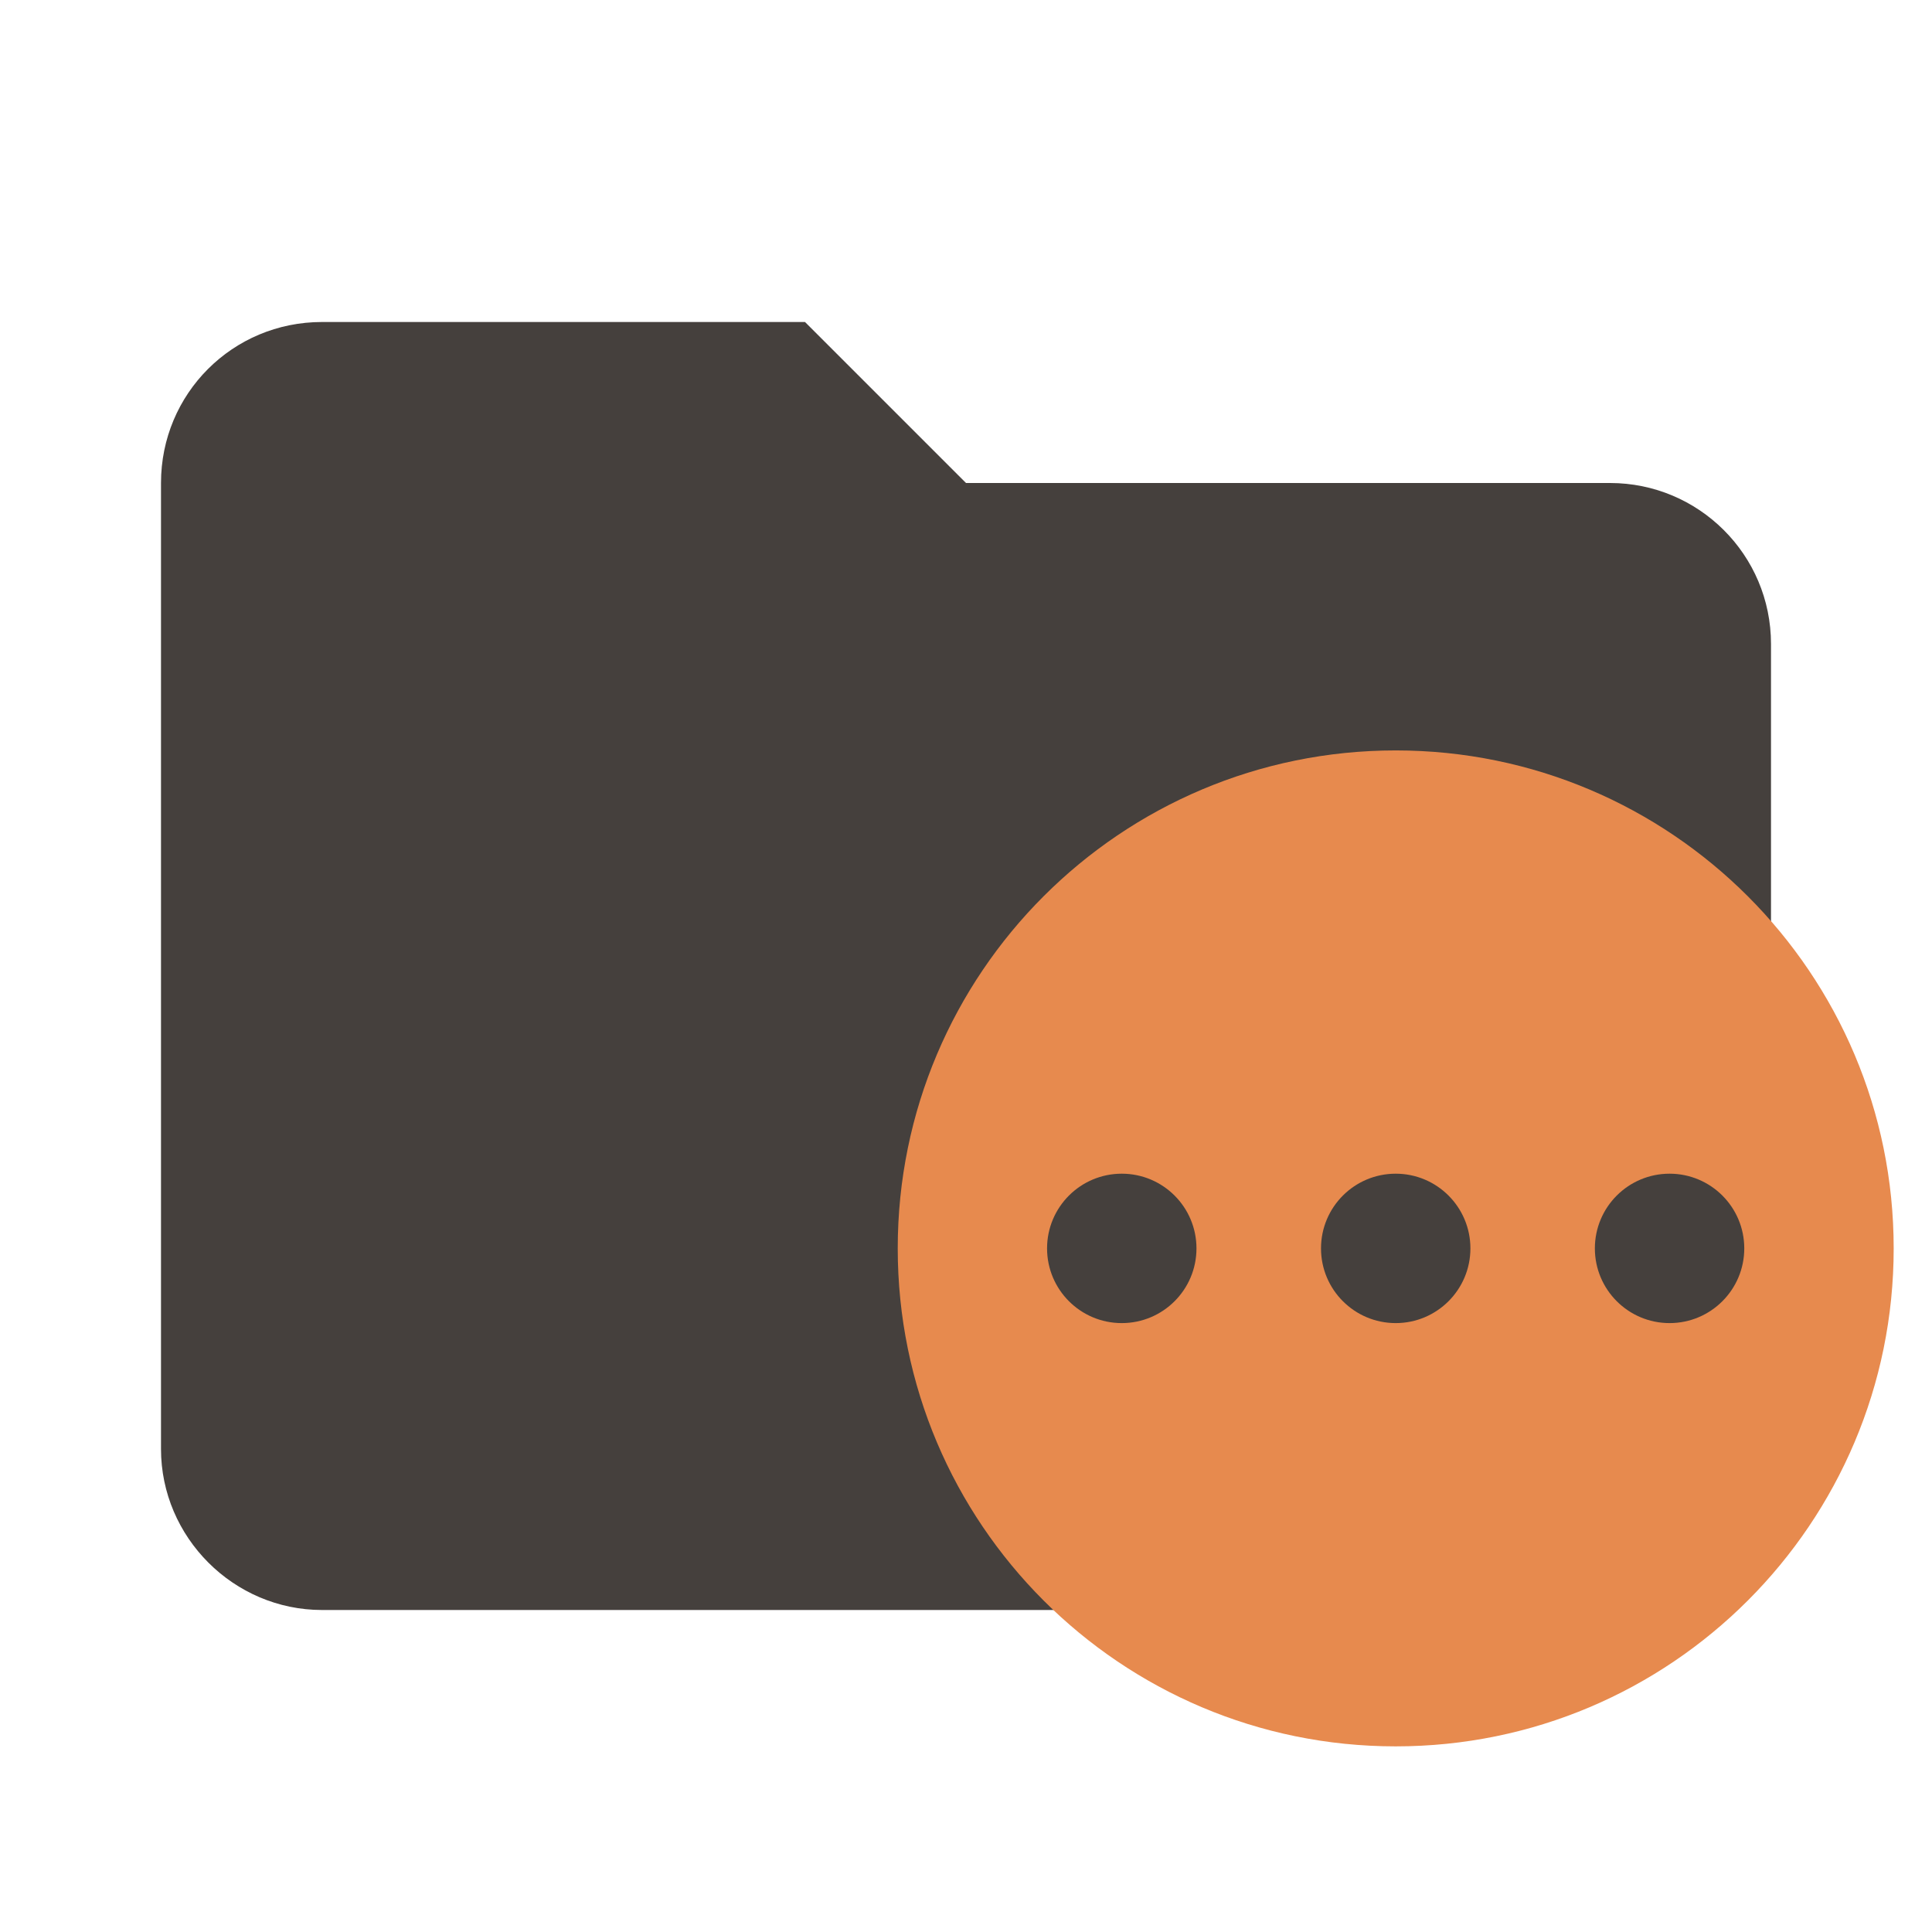
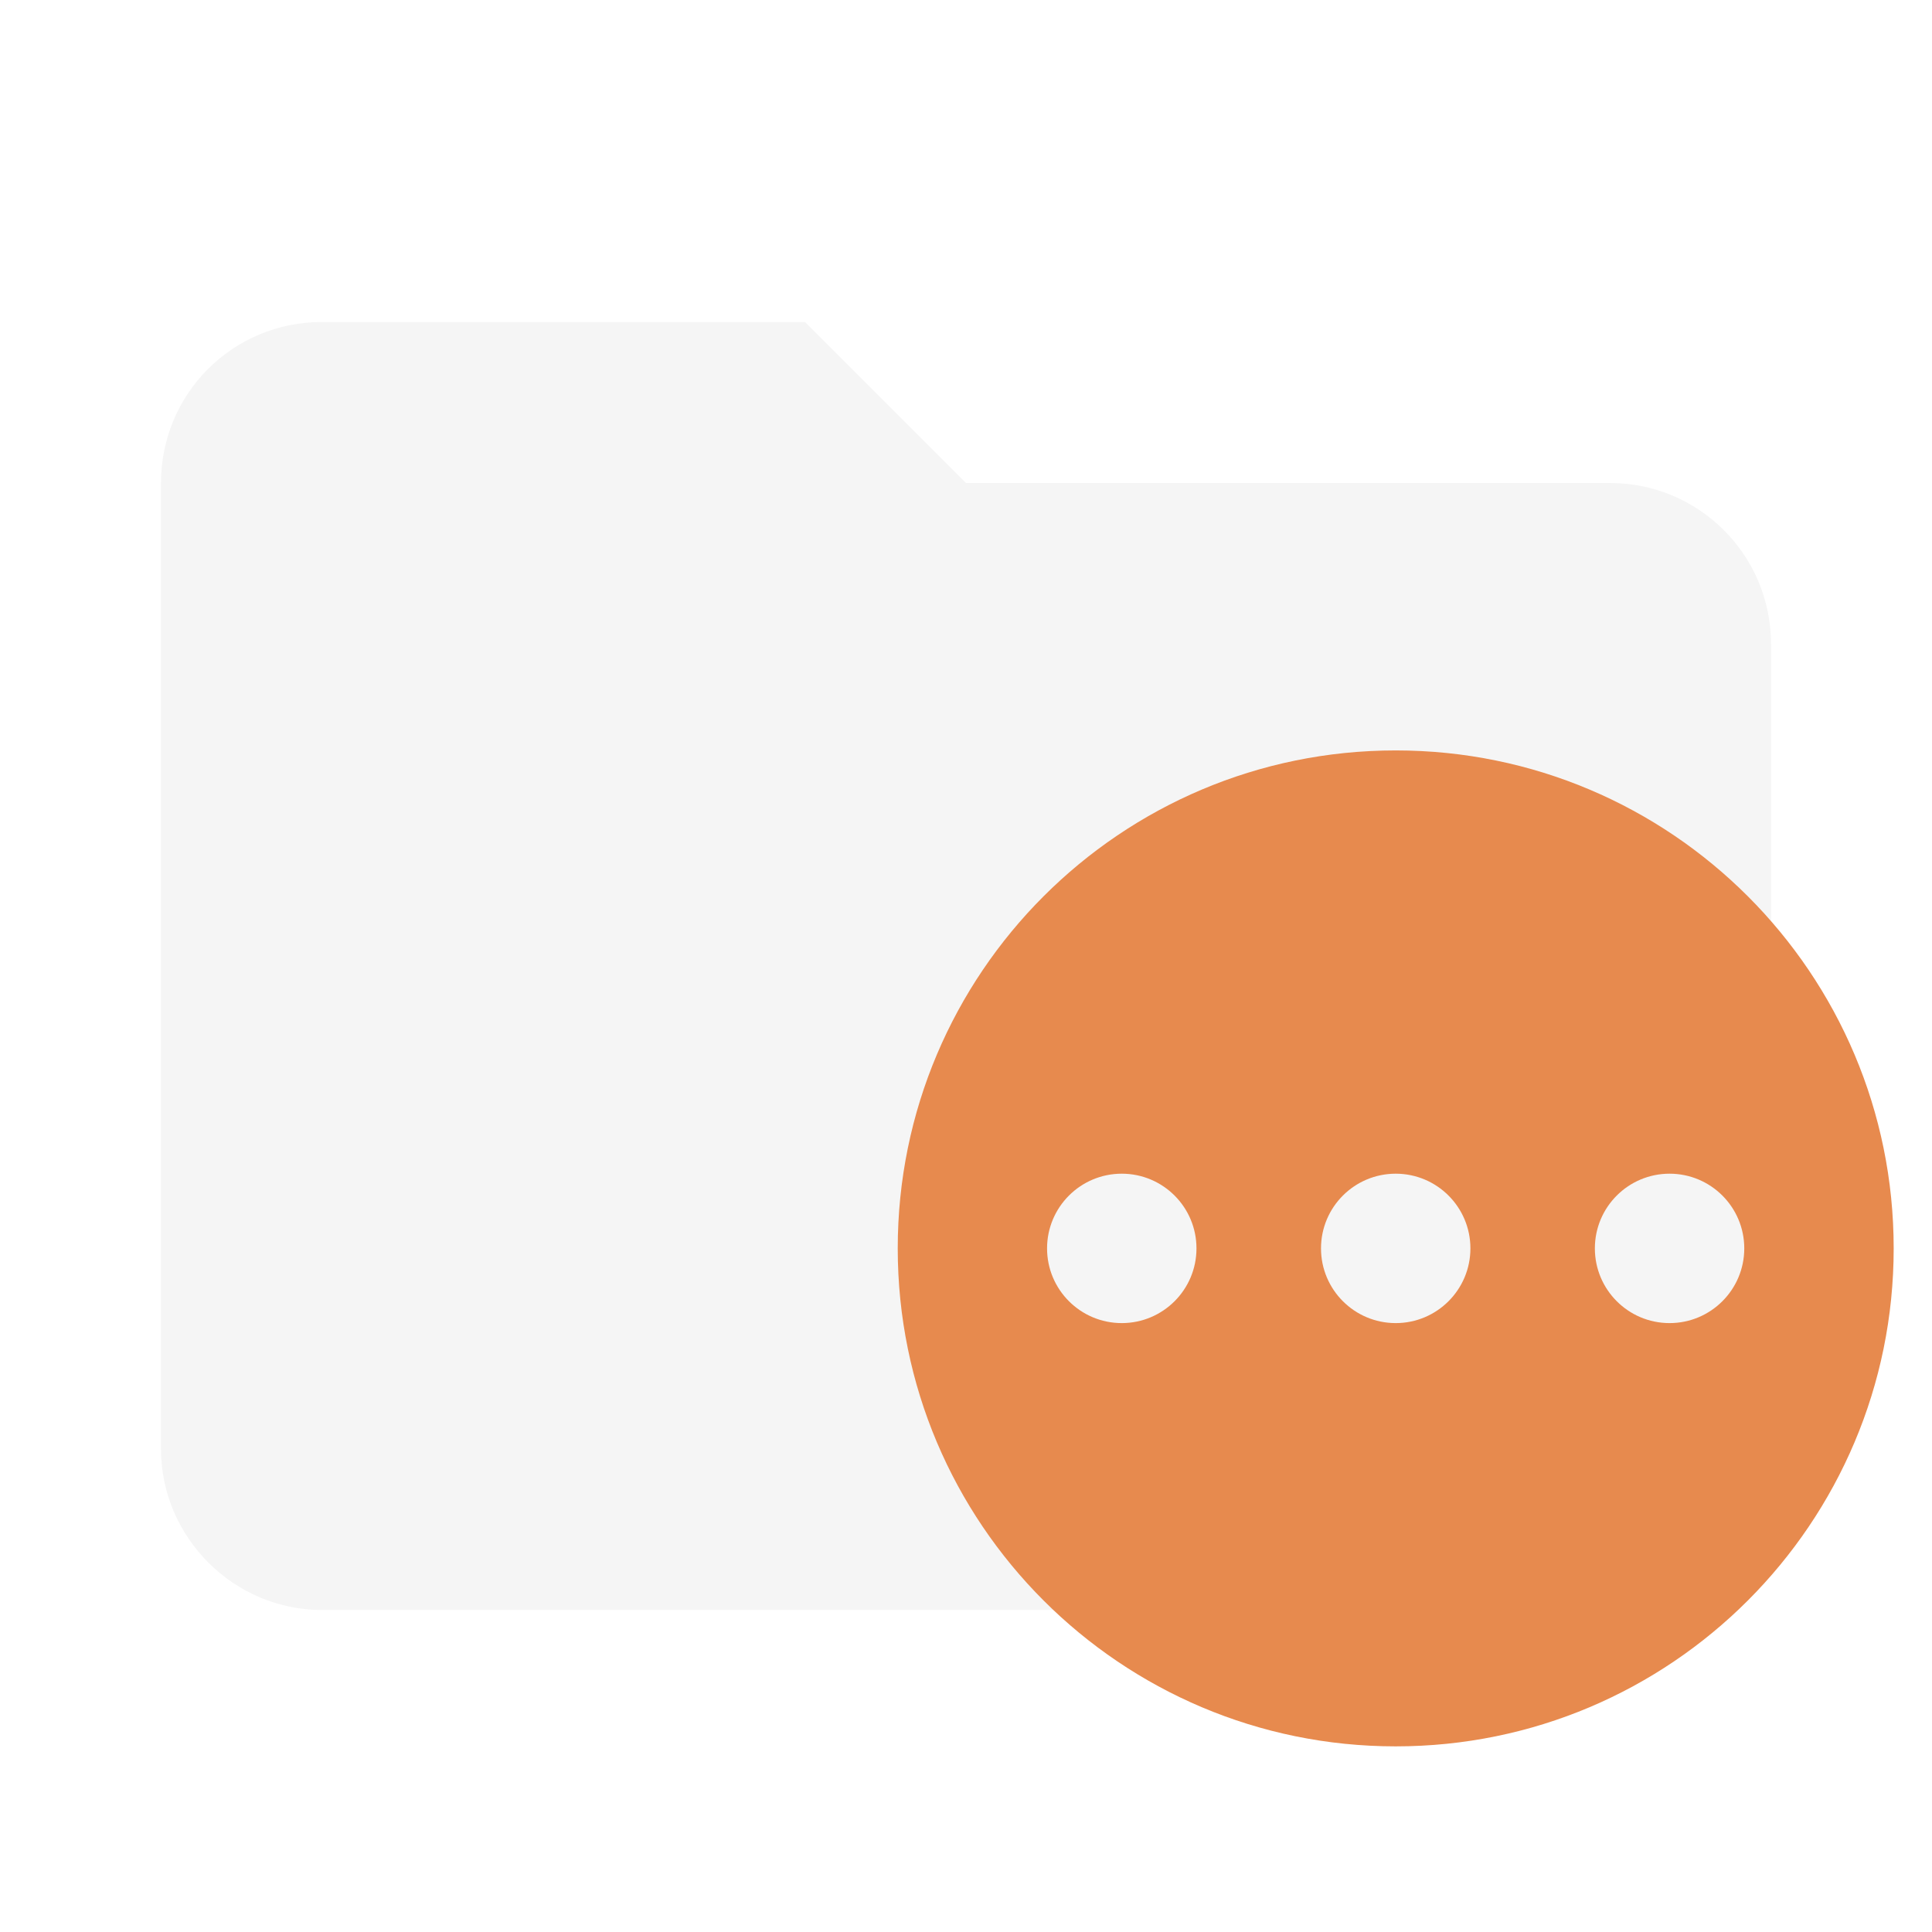
<svg xmlns="http://www.w3.org/2000/svg" clip-rule="evenodd" fill-rule="evenodd" stroke-linejoin="round" stroke-miterlimit="1.414" version="1.1" viewBox="0 0 24 24" xml:space="preserve">
-   <path d="m10 4h-6c-1.11 0-2 .89-2 2v12c0 1.097.903 2 2 2h16c1.097 0 2-.903 2-2v-10c0-1.11-.9-2-2-2h-8l-2-2z" fill="#039be5" fill-rule="nonzero" style="fill:#45403d" />
+   <path d="m10 4h-6c-1.11 0-2 .89-2 2v12c0 1.097.903 2 2 2h16c1.097 0 2-.903 2-2v-10c0-1.11-.9-2-2-2h-8l-2-2z" fill="#039be5" fill-rule="nonzero" style="fill:#f5f5f5" />
  <path d="m17.338 9.322a6.186 6.186 0 0 1 6.186 6.186 6.186 6.186 0 0 1 -6.186 6.186 6.186 6.186 0 0 1 -6.186 -6.186 6.186 6.186 0 0 1 6.186 -6.186m0 5.258a.928 .928 0 0 0 -.928 .928 .928 .928 0 0 0 .928 .928 .928 .928 0 0 0 .928 -.928 .928 .928 0 0 0 -.928 -.928m-3.403 0a.928 .928 0 0 0 -.928 .928 .928 .928 0 0 0 .928 .928 .928 .928 0 0 0 .928 -.928 .928 .928 0 0 0 -.928 -.928m6.805 0a.928 .928 0 0 0 -.928 .928 .928 .928 0 0 0 .928 .928 .928 .928 0 0 0 .928 -.928 .928 .928 0 0 0 -.928 -.928z" style="fill:#e78a4e;stroke-width:.619" />
</svg>
